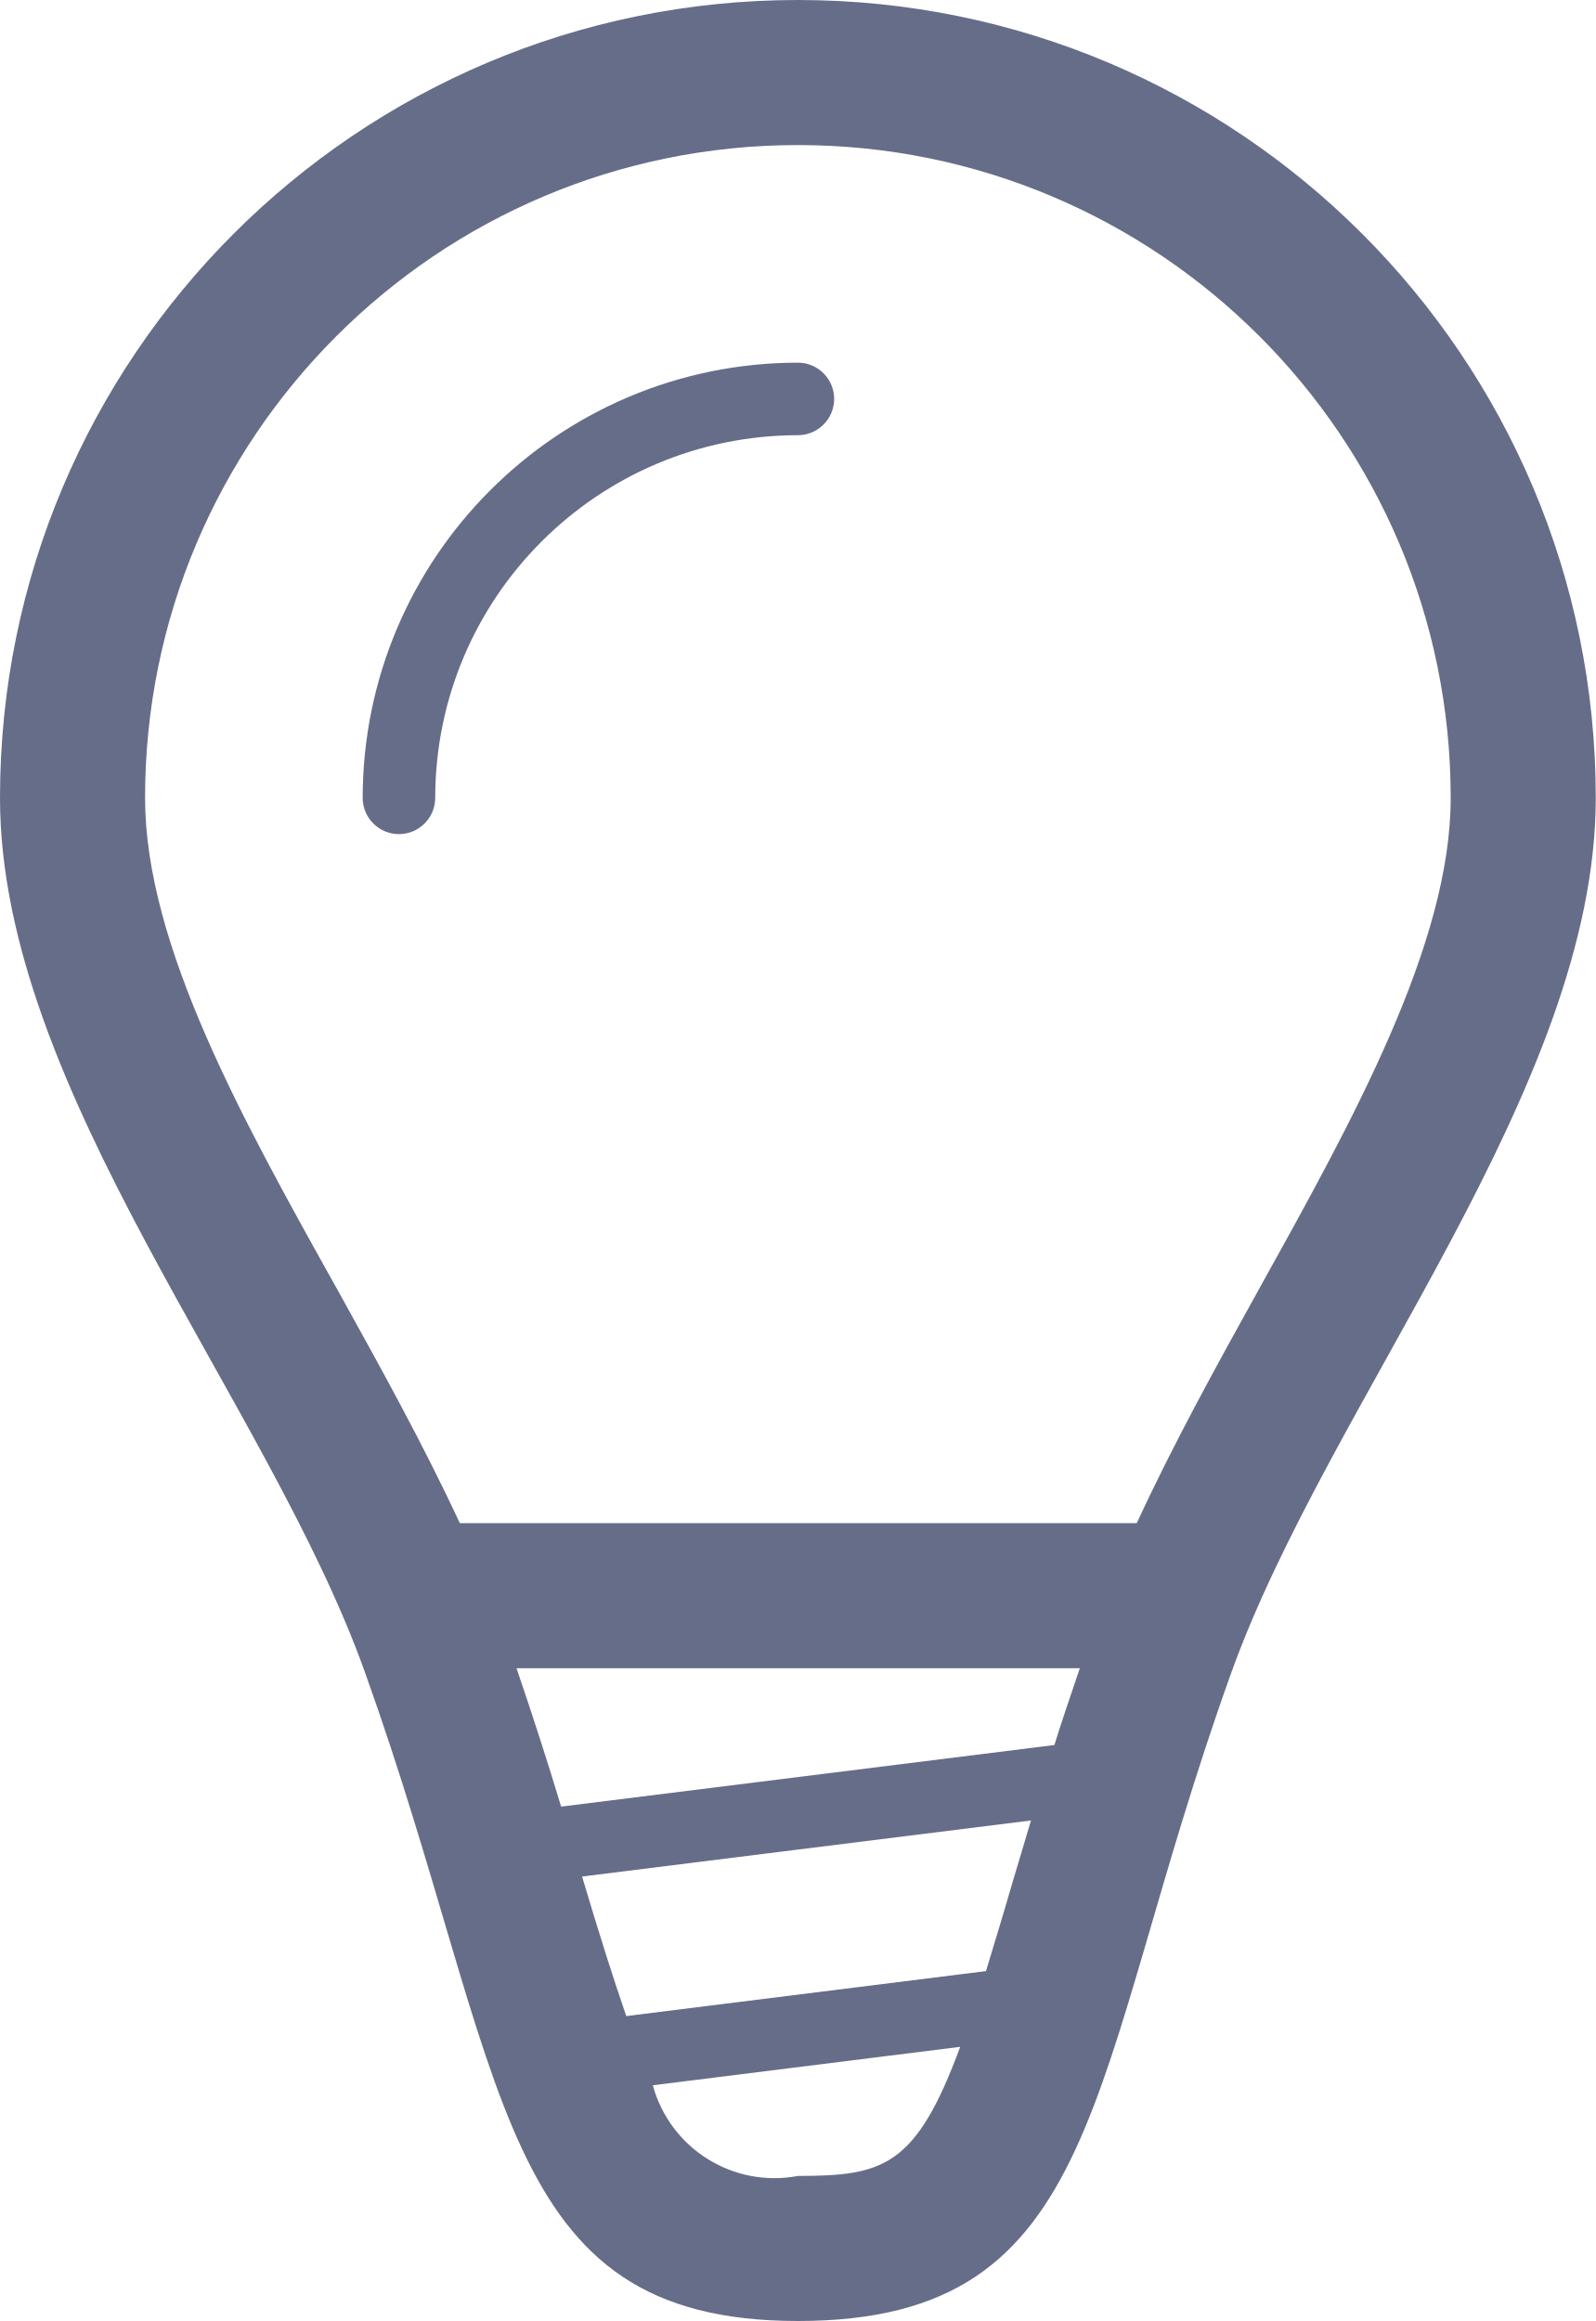
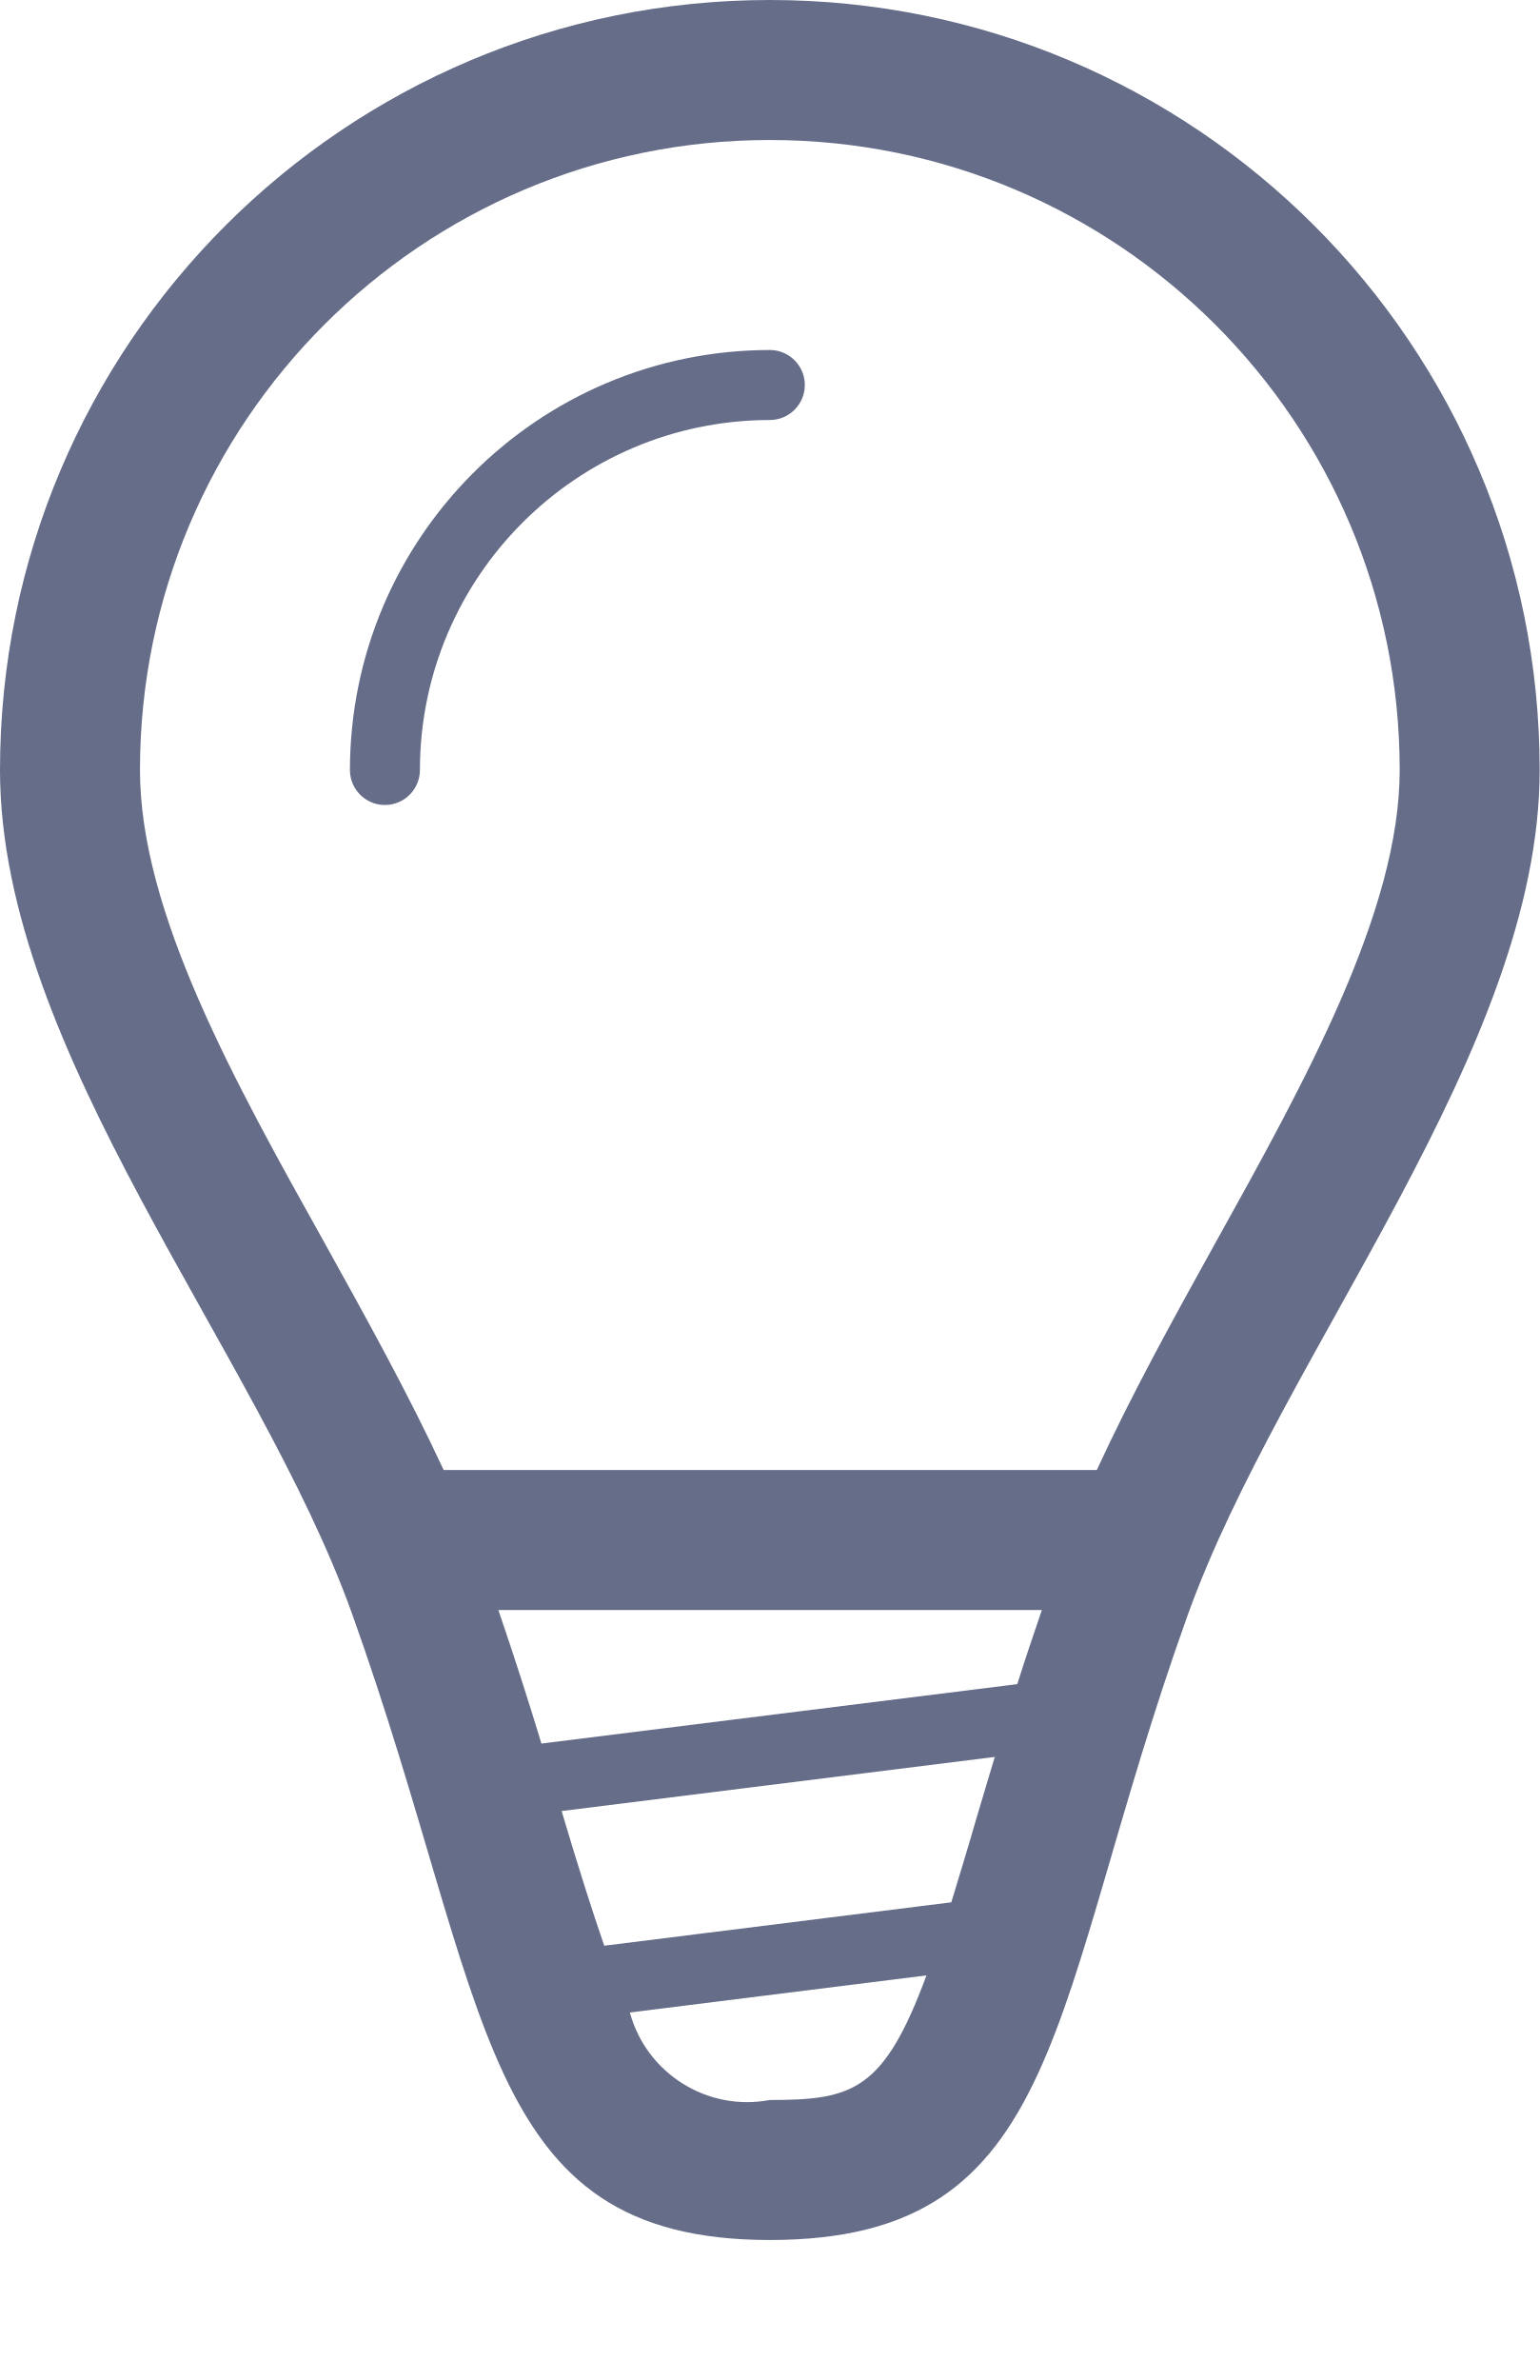
- <svg xmlns="http://www.w3.org/2000/svg" width="22" height="32" viewBox="0 0 22 32">
+ <svg xmlns="http://www.w3.org/2000/svg" width="22" height="34" viewBox="0 0 22 34">
  <defs>
    <style>
      .cls-1 {
        fill: #666d89;
        fill-rule: evenodd;
      }
    </style>
  </defs>
  <path id="bulb" class="cls-1" d="M11,0A11,11,0,0,0,0,11c0,4.031,3.689,8.3,5.031,12.055C7.034,28.651,6.813,32,11,32c4.25,0,3.965-3.334,5.969-8.922C18.316,19.319,22,15,22,11A11,11,0,0,0,11,0Zm2.593,27.176-4.959.62c-0.177-.513-0.367-1.112-0.6-1.893,0-.01-0.007-0.022-0.009-0.031l6.189-.773c-0.088.3-.183,0.607-0.264,0.884C13.821,26.431,13.7,26.822,13.593,27.176ZM7.736,24.908C7.555,24.307,7.35,23.672,7.121,23h7.766c-0.122.36-.245,0.719-0.351,1.059ZM11,30a1.738,1.738,0,0,1-2-1.25l4.238-.53C12.628,29.873,12.181,30,11,30Zm4.672-9H6.339c-0.5-1.079-1.1-2.16-1.686-3.217C3.349,15.448,2,13.033,2,11a9,9,0,0,1,18,0c0,2.018-1.35,4.446-2.655,6.795C16.76,18.849,16.167,19.926,15.672,21ZM11,5a6.006,6.006,0,0,0-6,6,0.5,0.5,0,0,0,1,0,5.006,5.006,0,0,1,5-5A0.5,0.5,0,1,0,11,5Z" />
</svg>
